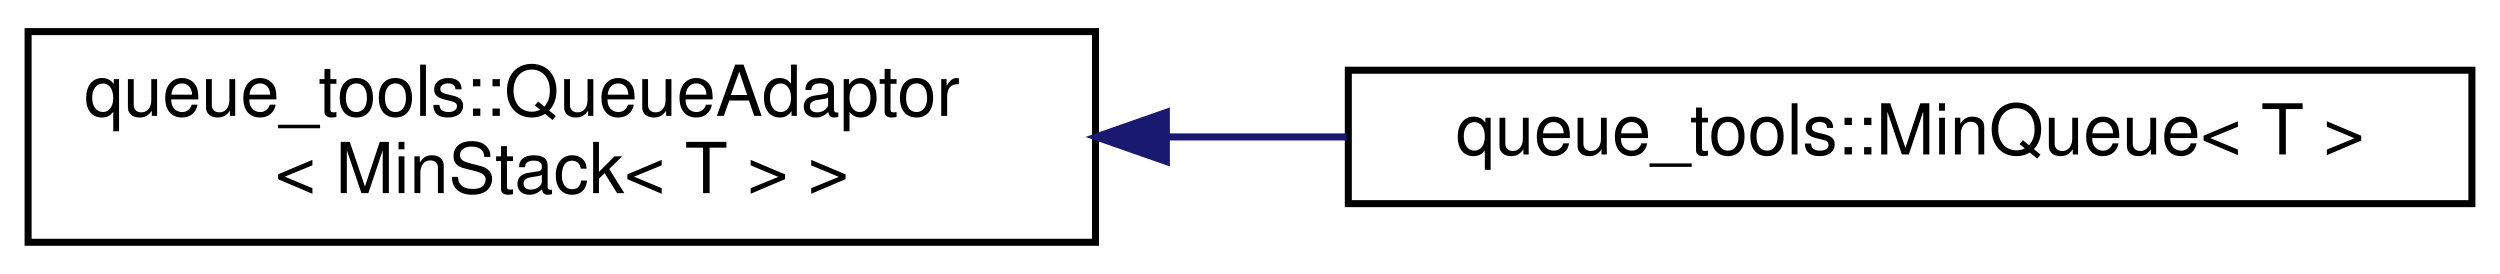
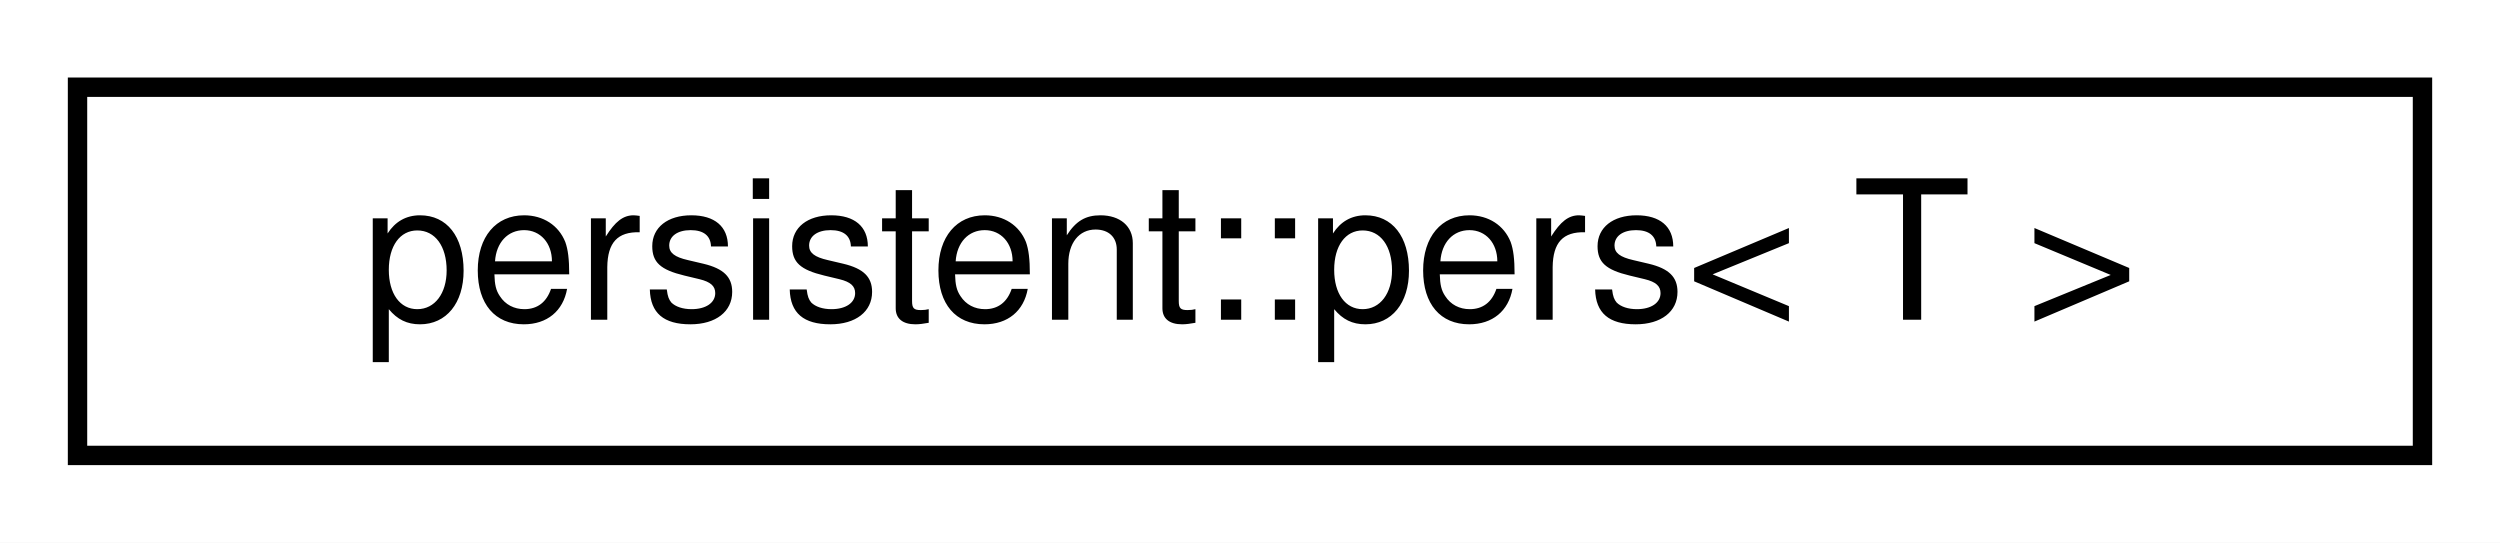
- <svg xmlns="http://www.w3.org/2000/svg" xmlns:xlink="http://www.w3.org/1999/xlink" width="356pt" height="39pt" viewBox="0.00 0.00 356.00 39.00">
-   <g id="graph0" class="graph" transform="scale(1 1) rotate(0) translate(4 35)">
-     <polygon fill="white" stroke="transparent" points="-4,4 -4,-35 352,-35 352,4 -4,4" />
+ <svg xmlns="http://www.w3.org/2000/svg" xmlns:xlink="http://www.w3.org/1999/xlink" width="129pt" height="28pt" viewBox="0.00 0.00 129.00 28.00">
+   <g id="graph0" class="graph" transform="scale(1 1) rotate(0) translate(4 24)">
+     <polygon fill="white" stroke="transparent" points="-4,4 -4,-24 125,-24 125,4 -4,4" />
    <g id="node1" class="node">
      <g id="a_node1">
-         <a xlink:href="classqueue__tools_1_1QueueAdaptor.html" target="_top" xlink:title=" ">
-           <polygon fill="white" stroke="black" points="0,-0.5 0,-30.5 152,-30.5 152,-0.5 0,-0.5" />
-           <text text-anchor="start" x="8" y="-18.5" font-family="Helvetica,sans-Serif" font-size="10.00">queue_tools::QueueAdaptor</text>
-           <text text-anchor="middle" x="76" y="-7.5" font-family="Helvetica,sans-Serif" font-size="10.00">&lt; MinStack&lt; T &gt; &gt;</text>
+         <a xlink:href="structpersistent_1_1pers.html" target="_top" xlink:title=" ">
+           <polygon fill="white" stroke="black" points="0,-0.5 0,-19.5 121,-19.5 121,-0.5 0,-0.5" />
+           <text text-anchor="middle" x="60.5" y="-7.5" font-family="Helvetica,sans-Serif" font-size="10.00">persistent::pers&lt; T &gt;</text>
        </a>
      </g>
    </g>
-     <g id="node2" class="node">
-       <g id="a_node2">
-         <a xlink:href="classqueue__tools_1_1MinQueue.html" target="_top" xlink:title=" ">
-           <polygon fill="white" stroke="black" points="188,-6 188,-25 348,-25 348,-6 188,-6" />
-           <text text-anchor="middle" x="268" y="-13" font-family="Helvetica,sans-Serif" font-size="10.00">queue_tools::MinQueue&lt; T &gt;</text>
-         </a>
-       </g>
-     </g>
-     <g id="edge1" class="edge">
-       <path fill="none" stroke="midnightblue" d="M162.35,-15.5C170.81,-15.5 179.37,-15.5 187.77,-15.5" />
-       <polygon fill="midnightblue" stroke="midnightblue" points="162.09,-12 152.09,-15.5 162.09,-19 162.09,-12" />
-     </g>
  </g>
</svg>
